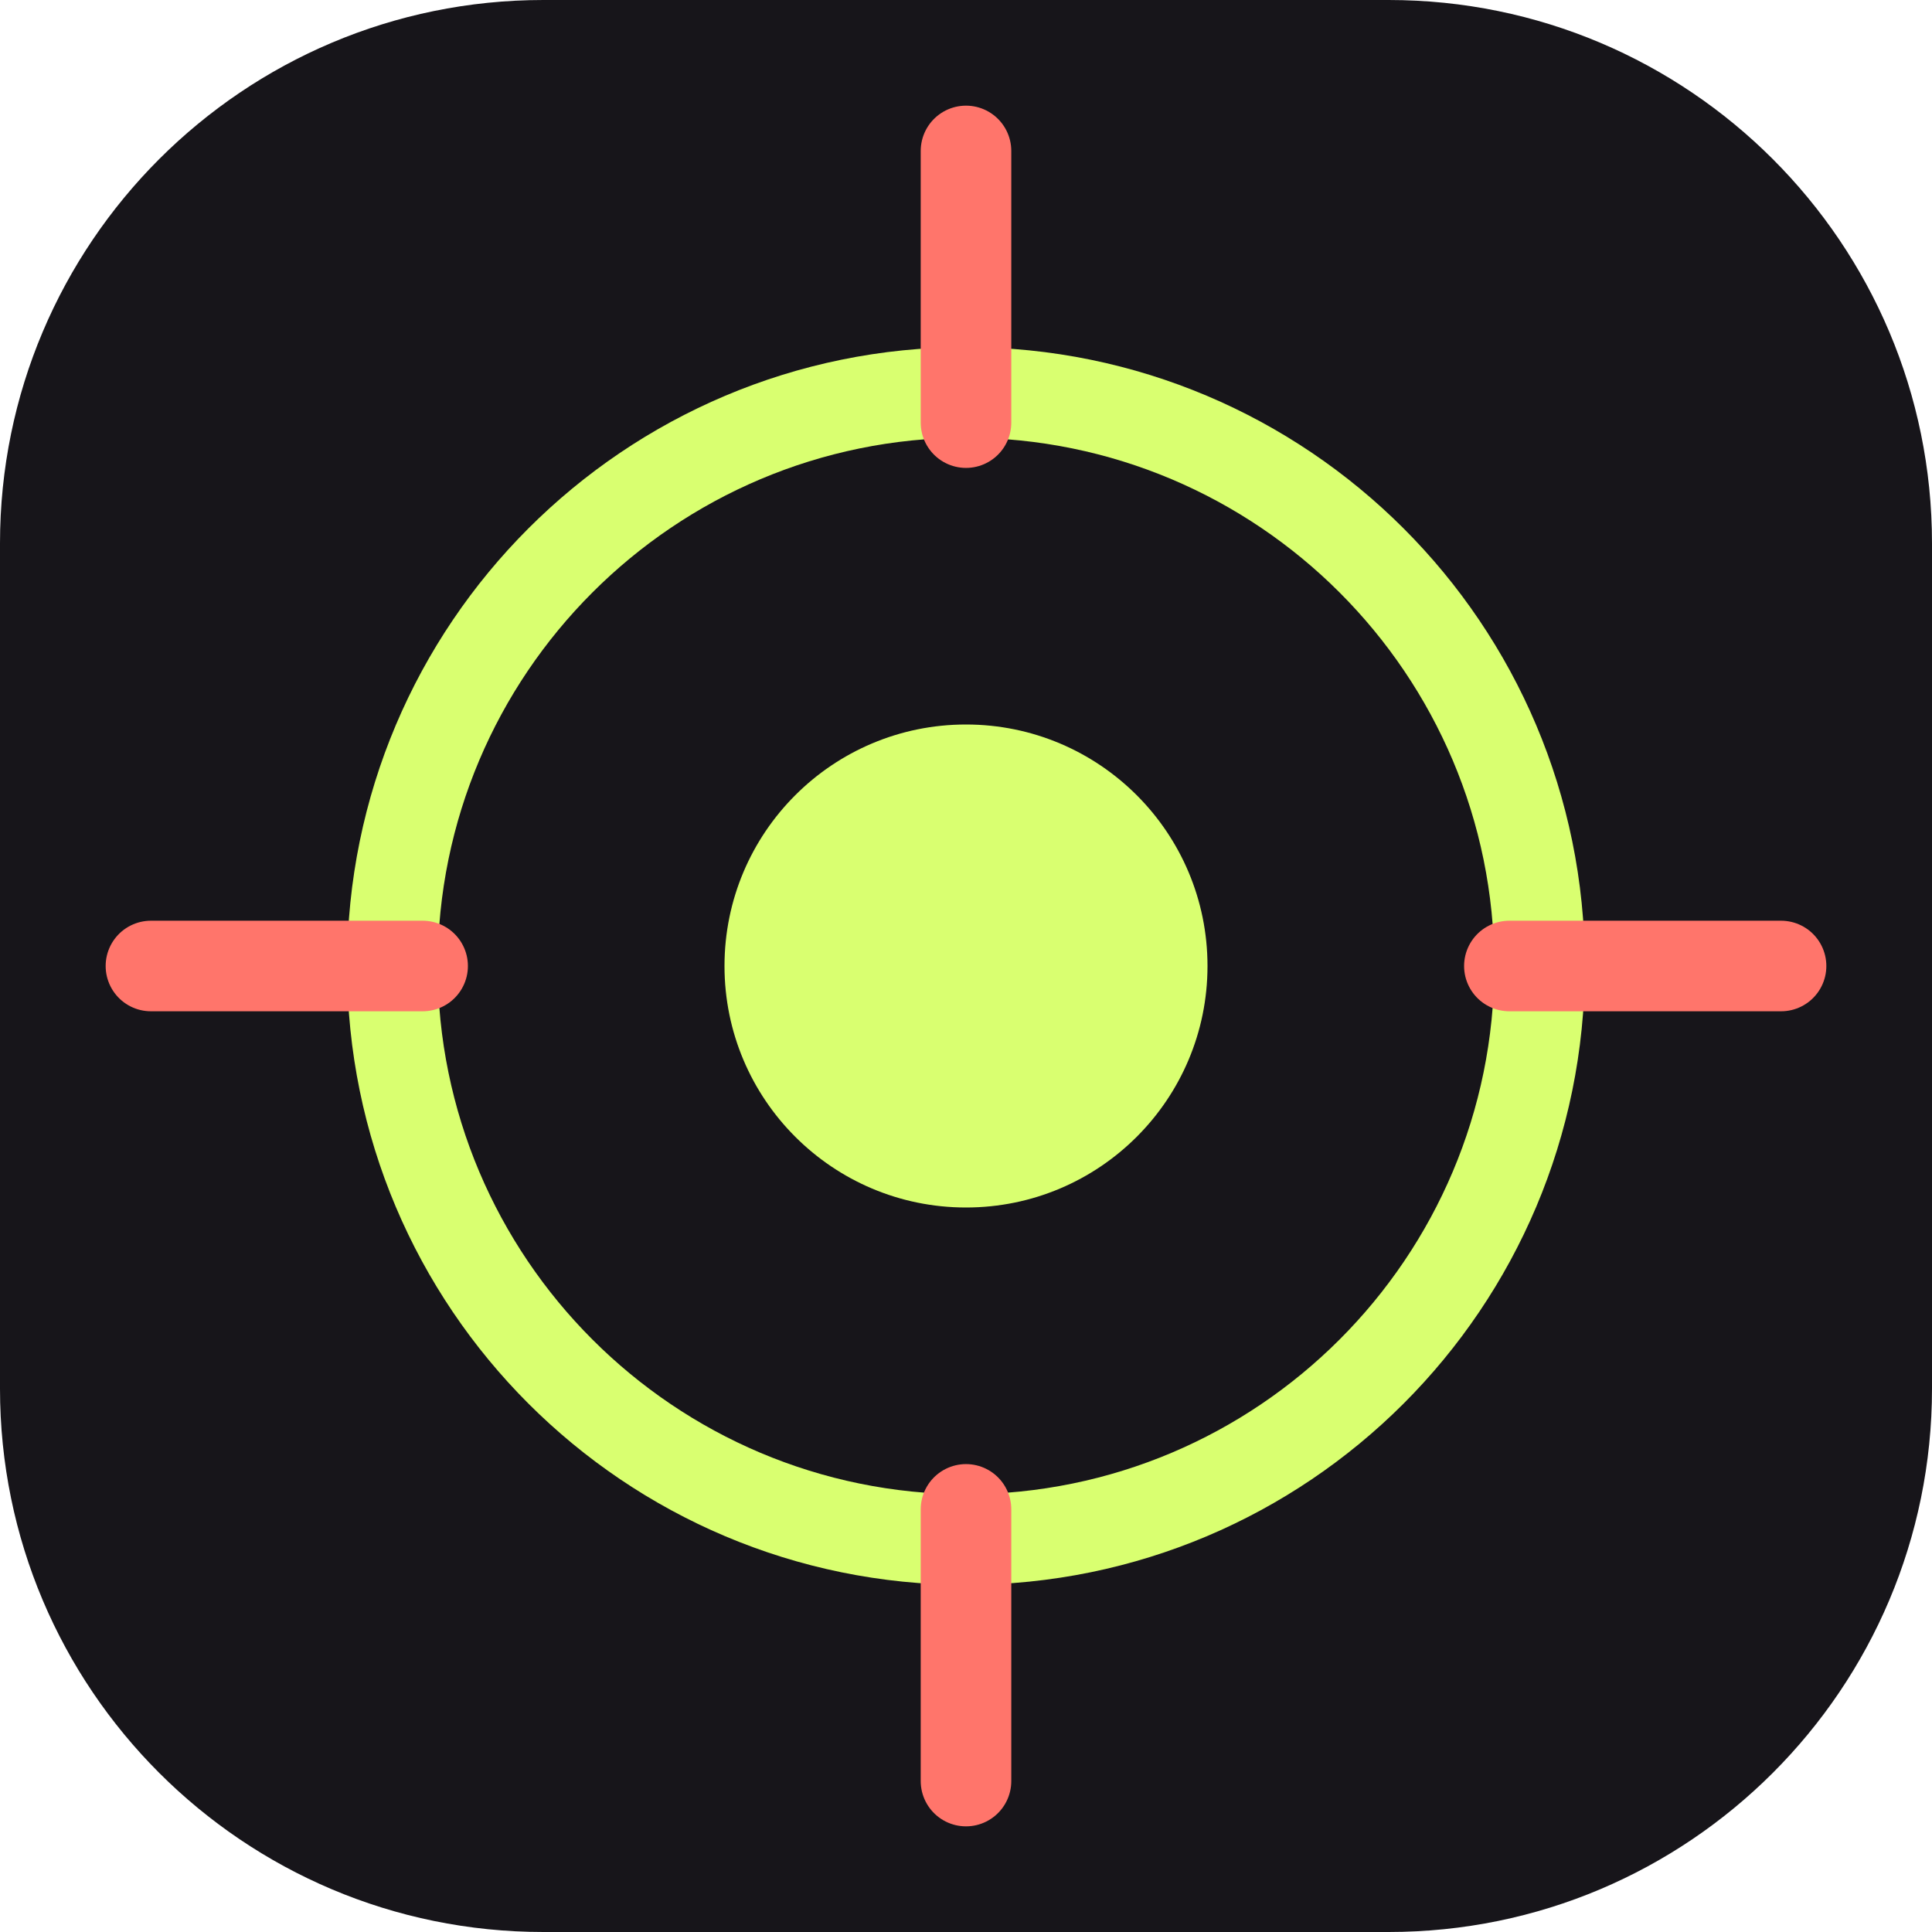
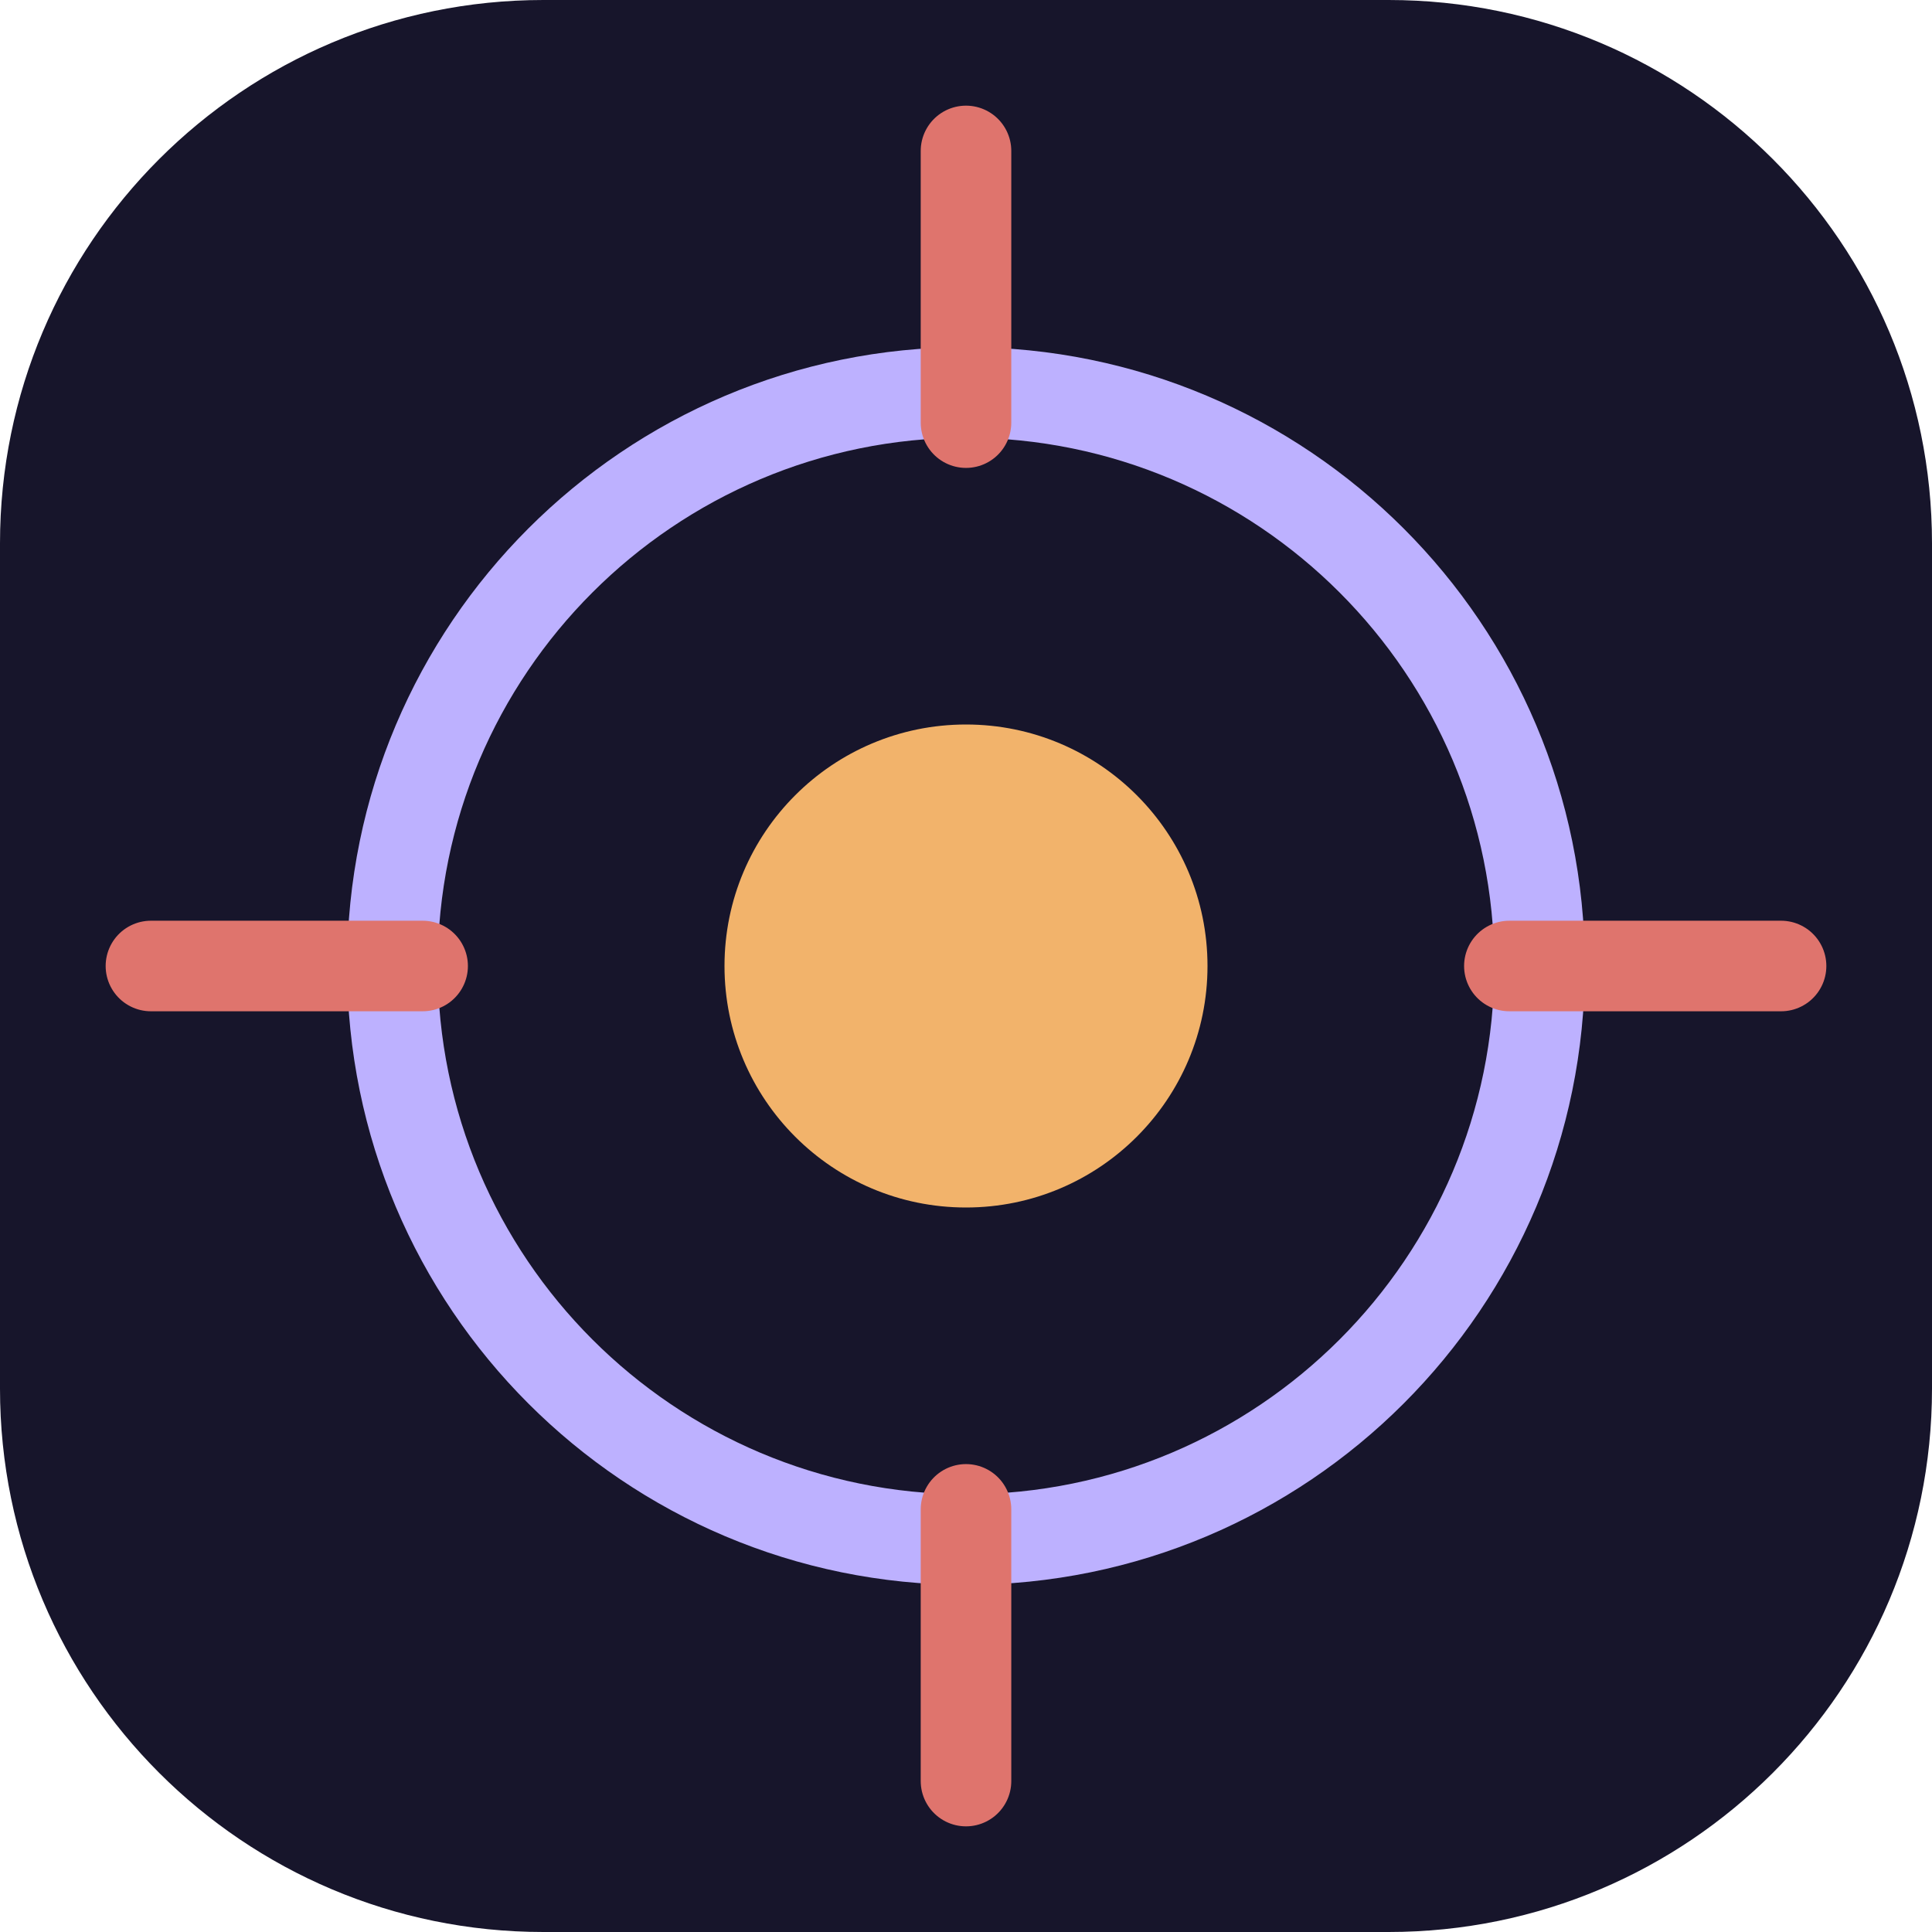
<svg xmlns="http://www.w3.org/2000/svg" viewBox="0 0 64 64">
-   <rect width="64" height="64" rx="18" fill="#17151a" />
-   <circle cx="32" cy="32" r="19" fill="none" stroke="#d9ff70" stroke-width="3" />
-   <circle cx="32" cy="32" r="8" fill="#d9ff70" />
-   <path d="M32 5v9M32 50v9M5 32h9M50 32h9" stroke="#ff756b" stroke-width="3" stroke-linecap="round" />
+   <rect width="64" height="64" rx="18" fill="#17152b" />
+   <circle cx="32" cy="32" r="19" fill="none" stroke="#bdb1ff" stroke-width="3" />
+   <circle cx="32" cy="32" r="8" fill="#f2b36b" />
+   <path d="M32 5v9M32 50v9M5 32h9M50 32h9" stroke="#df746d" stroke-width="3" stroke-linecap="round" />
</svg>
